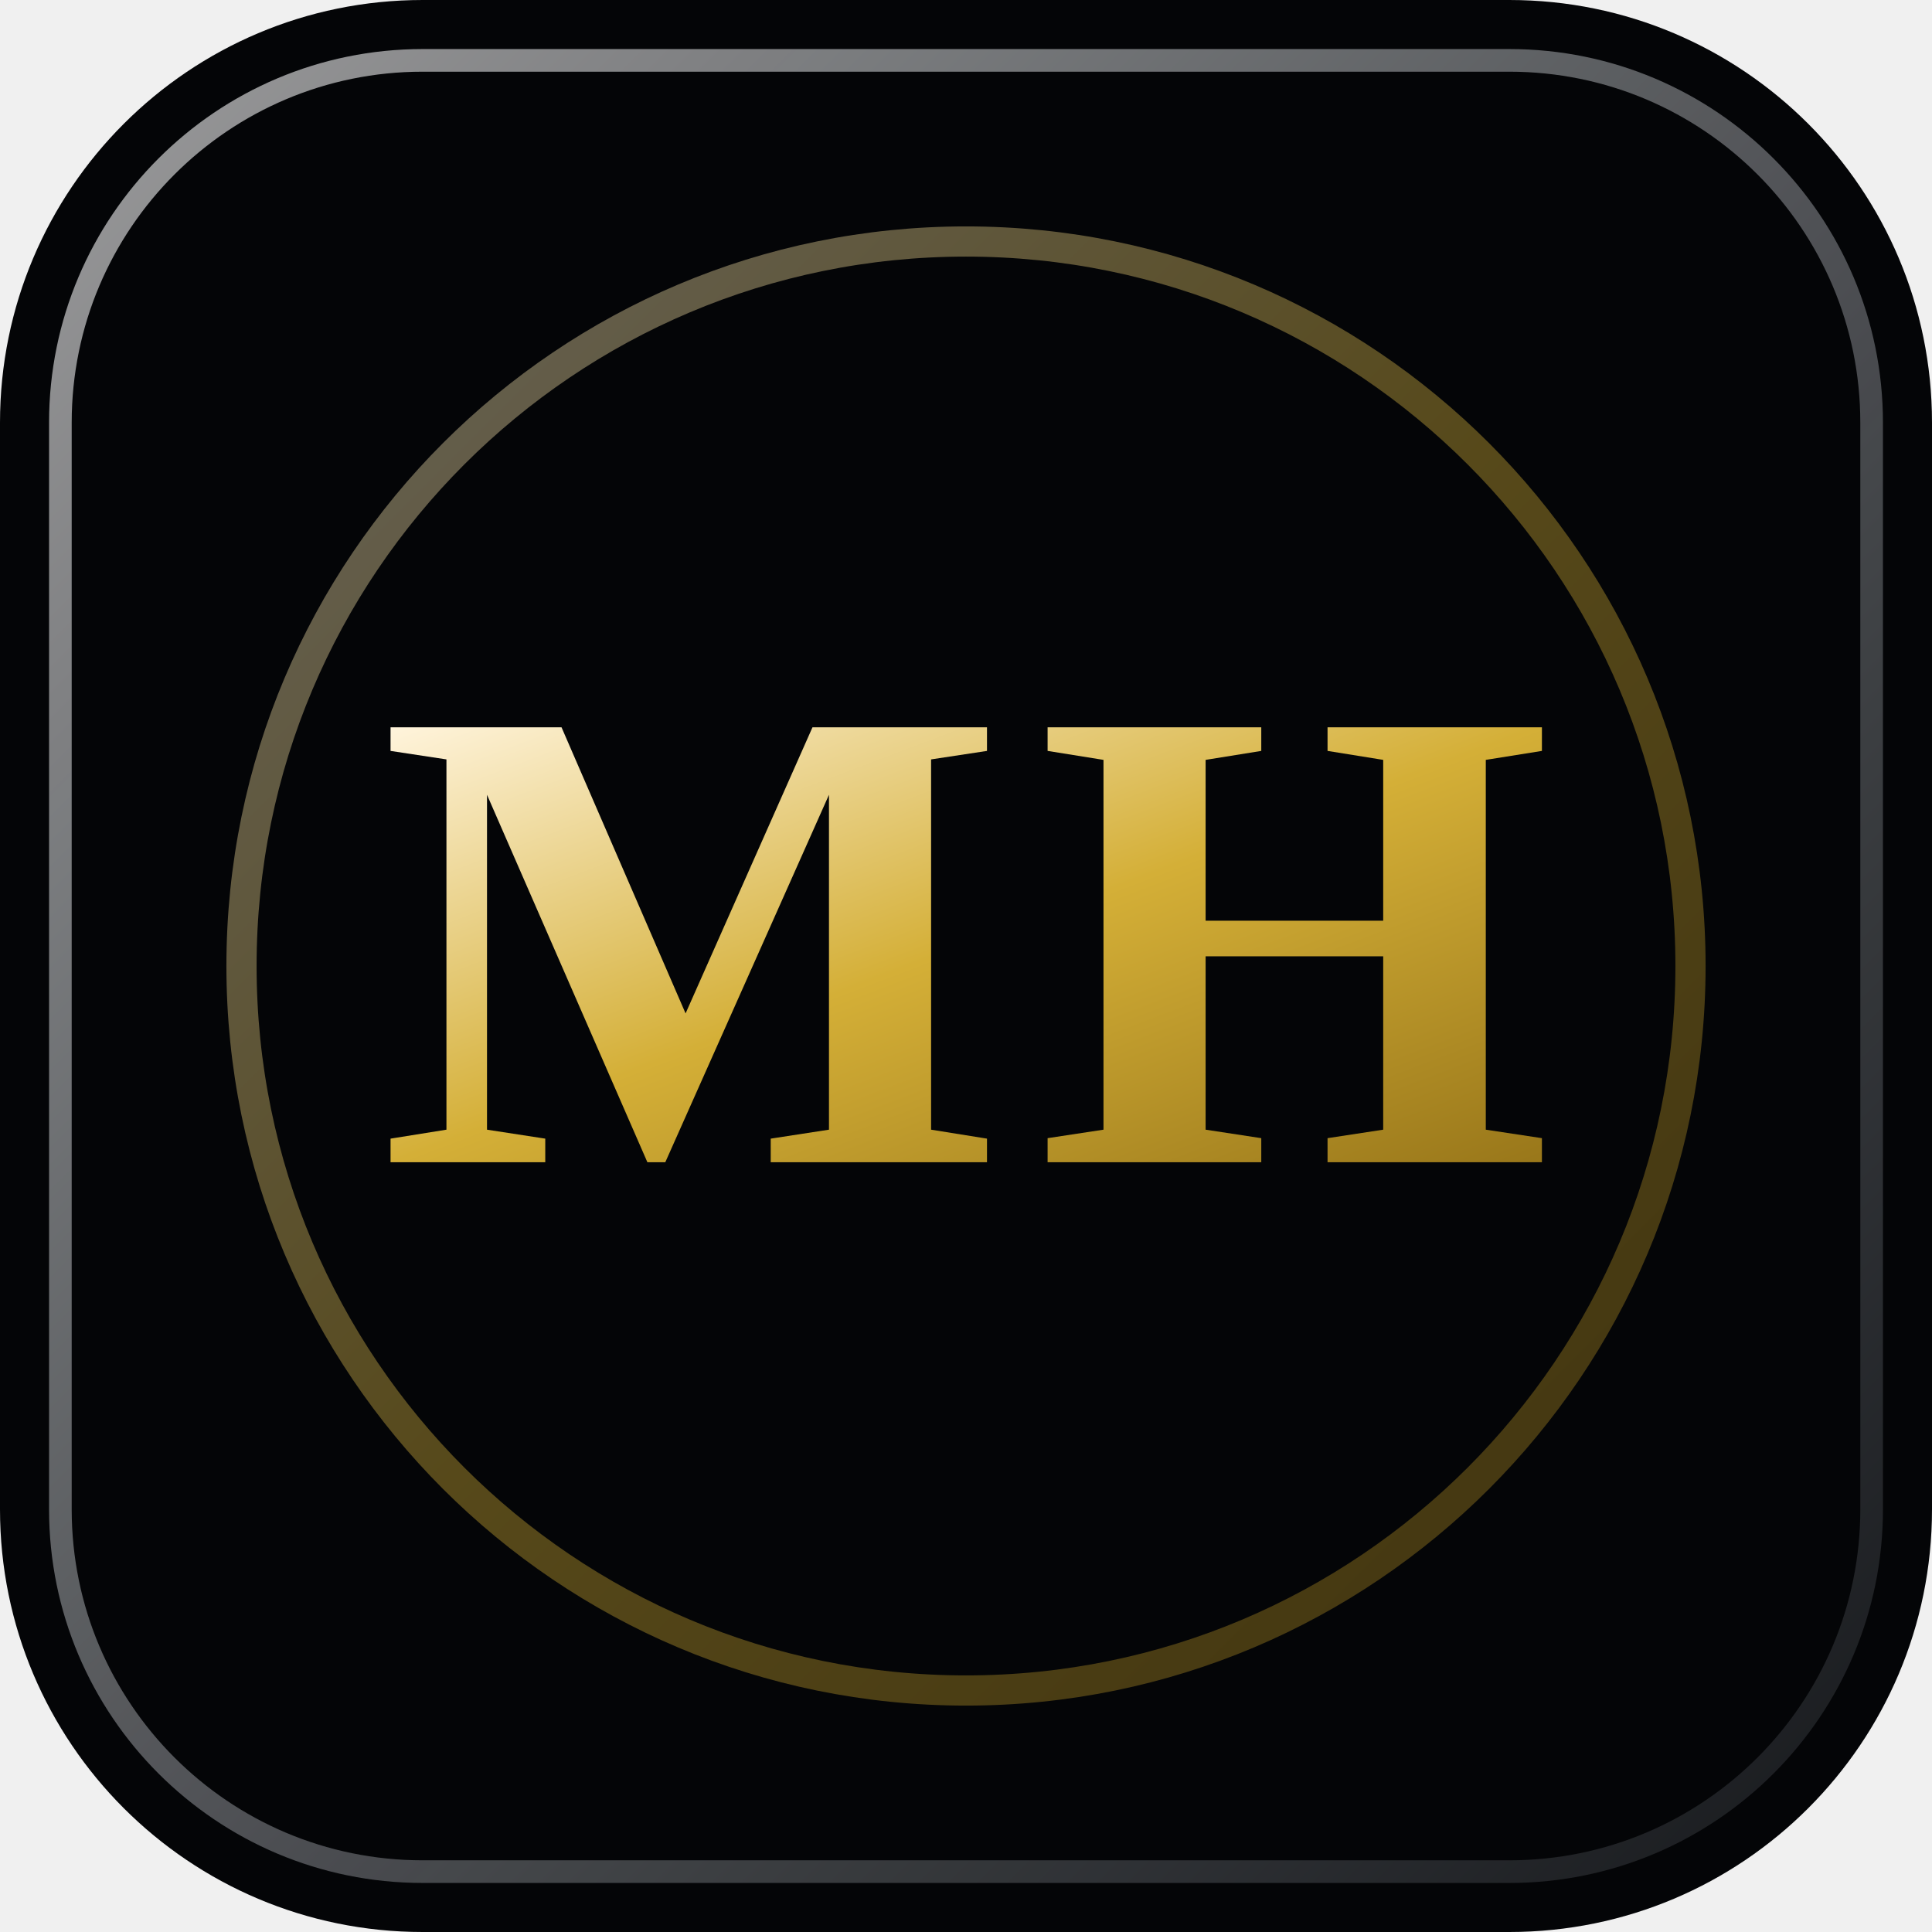
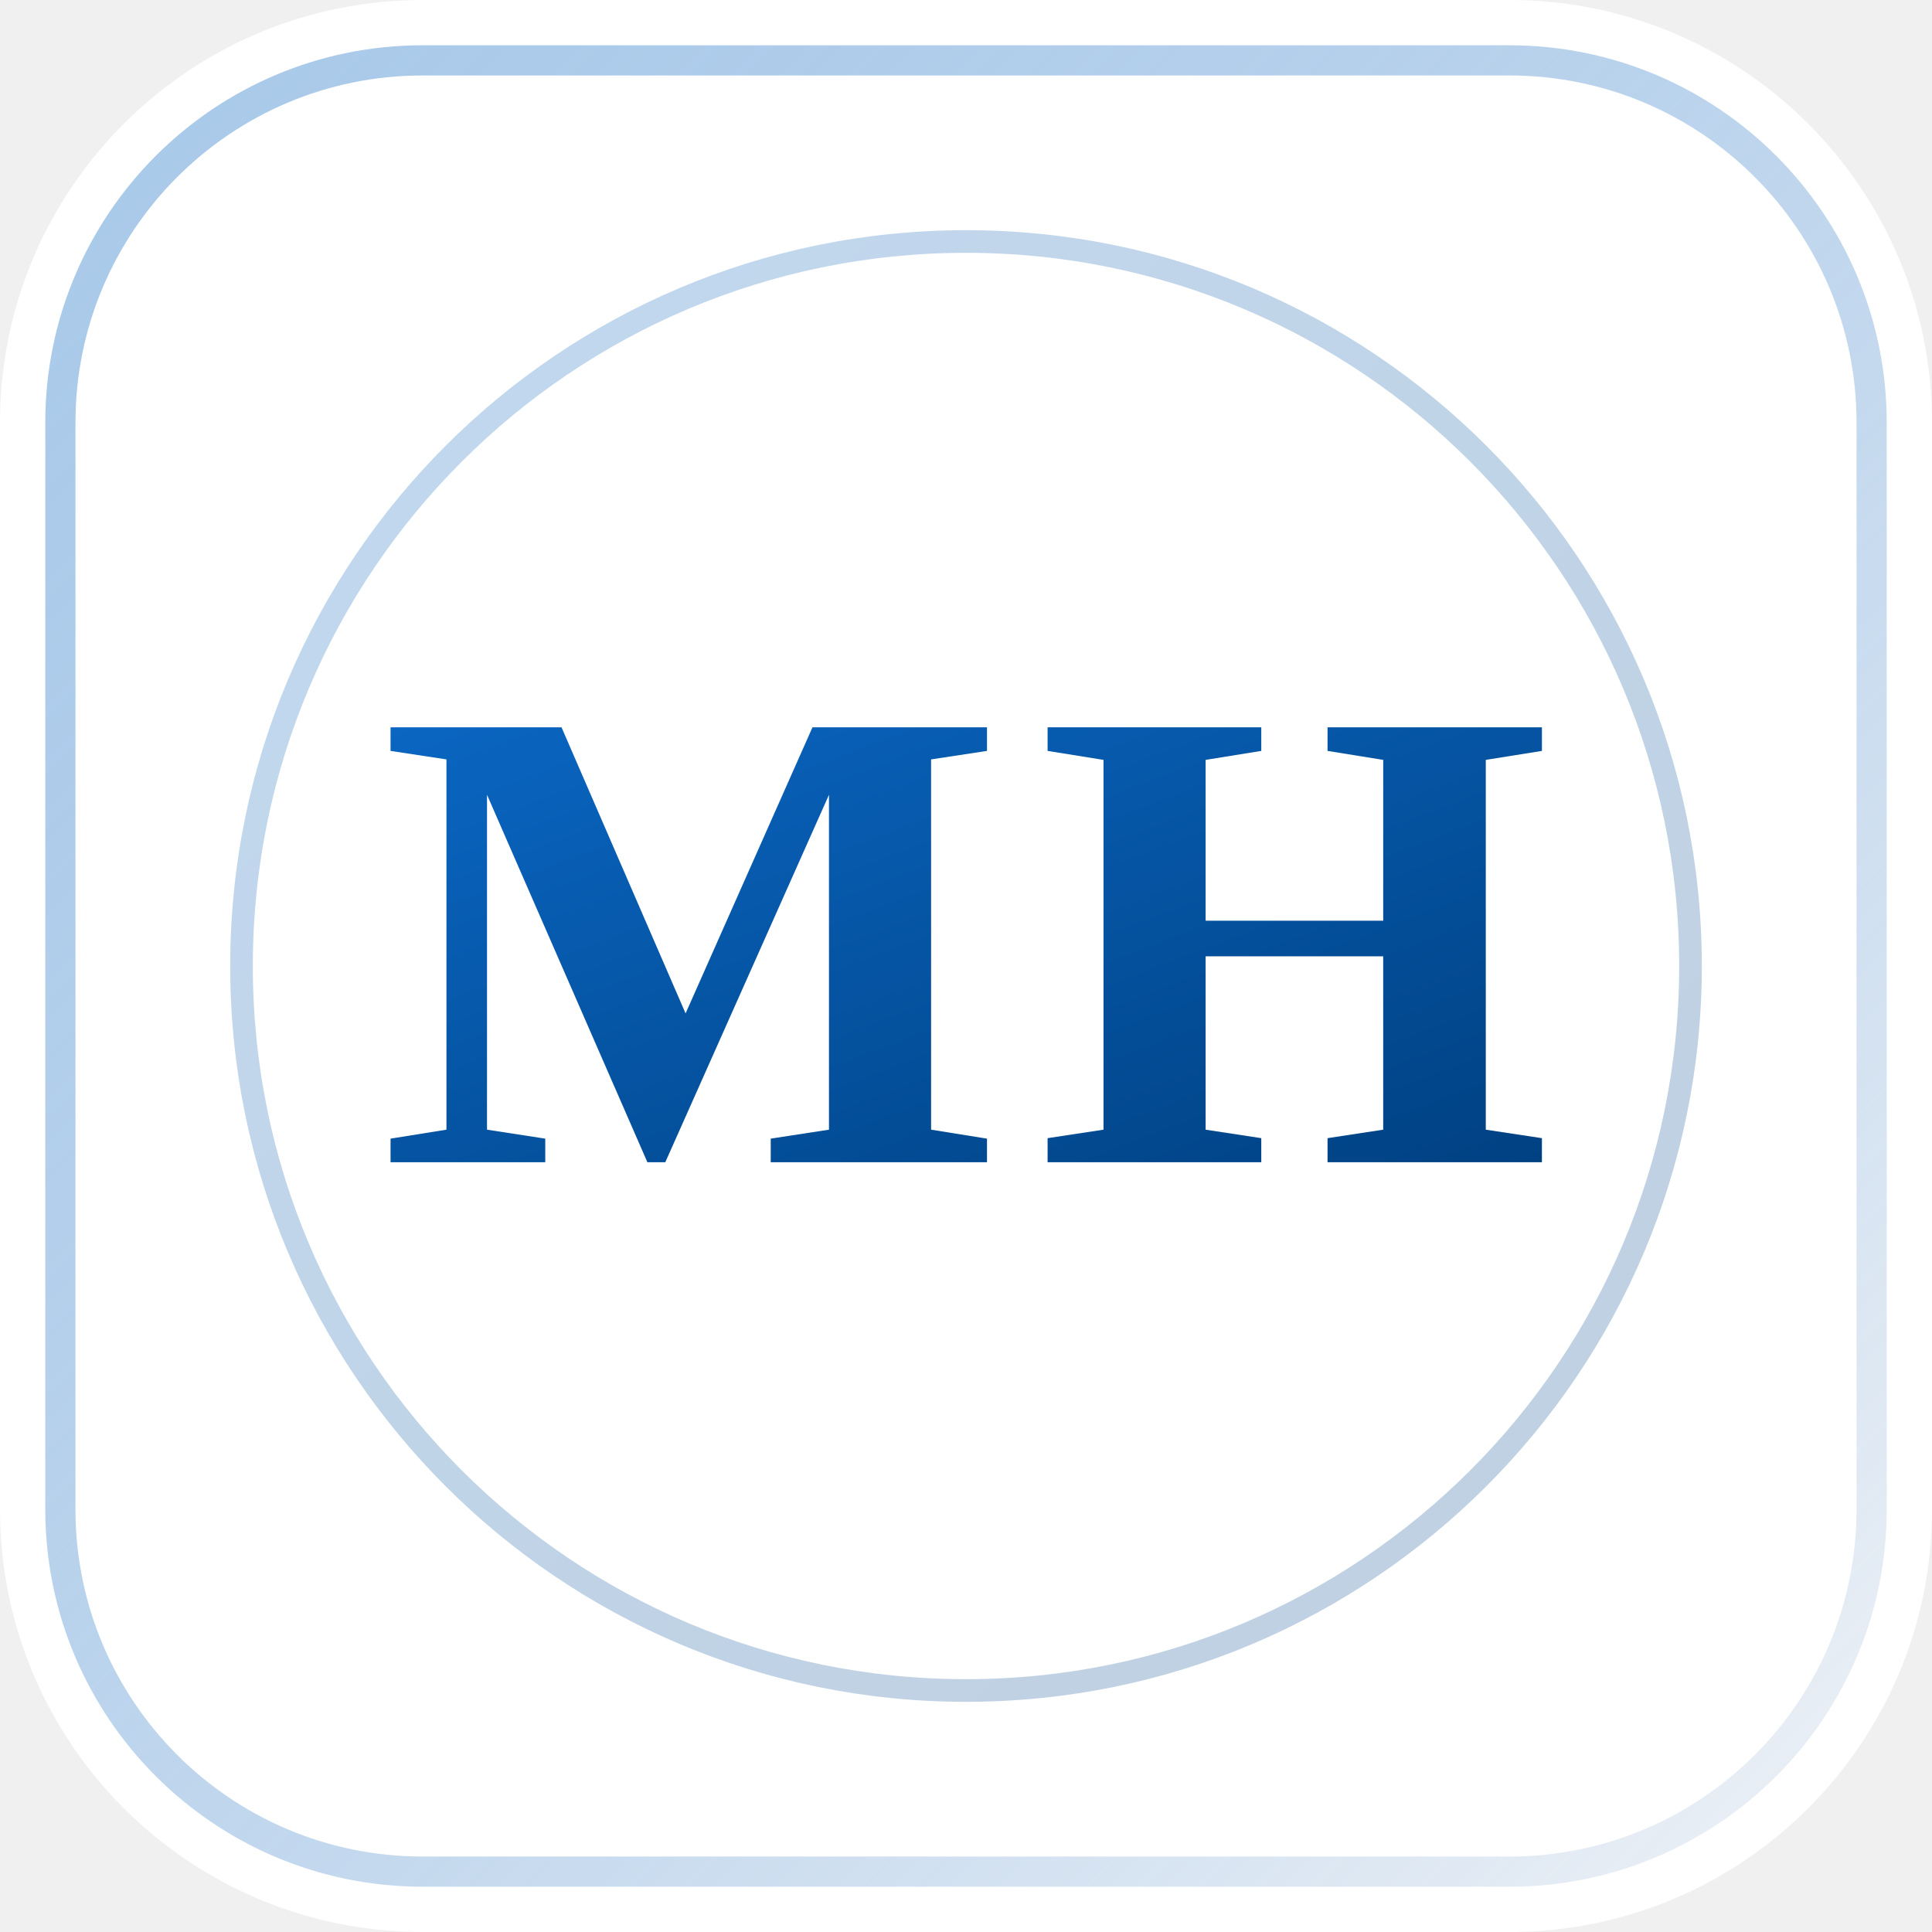
<svg xmlns="http://www.w3.org/2000/svg" viewBox="0 0 128 128" width="128" height="128">
  <defs>
-     <linearGradient id="goldGrad" x1="0%" y1="0%" x2="100%" y2="100%">
-       <stop offset="0%" stop-color="#FFF4DC" />
-       <stop offset="50%" stop-color="#D4AF37" />
-       <stop offset="100%" stop-color="#99771A" />
+     <linearGradient id="blueGrad" x1="0%" y1="0%" x2="100%" y2="100%">
+       <stop offset="0%" stop-color="#0A66C2" />
+       <stop offset="100%" stop-color="#004182" />
    </linearGradient>
-     <linearGradient id="silverBorder" x1="0%" y1="0%" x2="100%" y2="100%">
-       <stop offset="0%" stop-color="#FFFFFF" stop-opacity="0.6" />
-       <stop offset="100%" stop-color="#CBD5E1" stop-opacity="0.1" />
+     <linearGradient id="rimGrad" x1="0%" y1="0%" x2="100%" y2="100%">
+       <stop offset="0%" stop-color="#0A66C2" stop-opacity="0.35" />
+       <stop offset="100%" stop-color="#E2E8F0" stop-opacity="0.6" />
    </linearGradient>
  </defs>
-   <rect width="128" height="128" rx="28" fill="#040507" />
-   <rect x="4" y="4" width="120" height="120" rx="24" fill="none" stroke="url(#silverBorder)" stroke-width="1.5" />
-   <circle cx="64" cy="64" r="48" fill="none" stroke="url(#goldGrad)" stroke-width="2" stroke-opacity="0.4" />
-   <text x="64" y="77" font-family="'Cinzel', 'Times New Roman', serif" font-size="44" font-weight="700" fill="url(#goldGrad)" text-anchor="middle" letter-spacing="2">MH</text>
+   <rect width="128" height="128" rx="28" fill="#FFFFFF" />
+   <rect x="4" y="4" width="120" height="120" rx="24" fill="none" stroke="url(#rimGrad)" stroke-width="2" />
+   <circle cx="64" cy="64" r="48" fill="none" stroke="url(#blueGrad)" stroke-width="1.5" stroke-opacity="0.25" />
+   <text x="64" y="77" font-family="'Cinzel', 'Times New Roman', serif" font-size="44" font-weight="700" fill="url(#blueGrad)" text-anchor="middle" letter-spacing="2">MH</text>
</svg>
